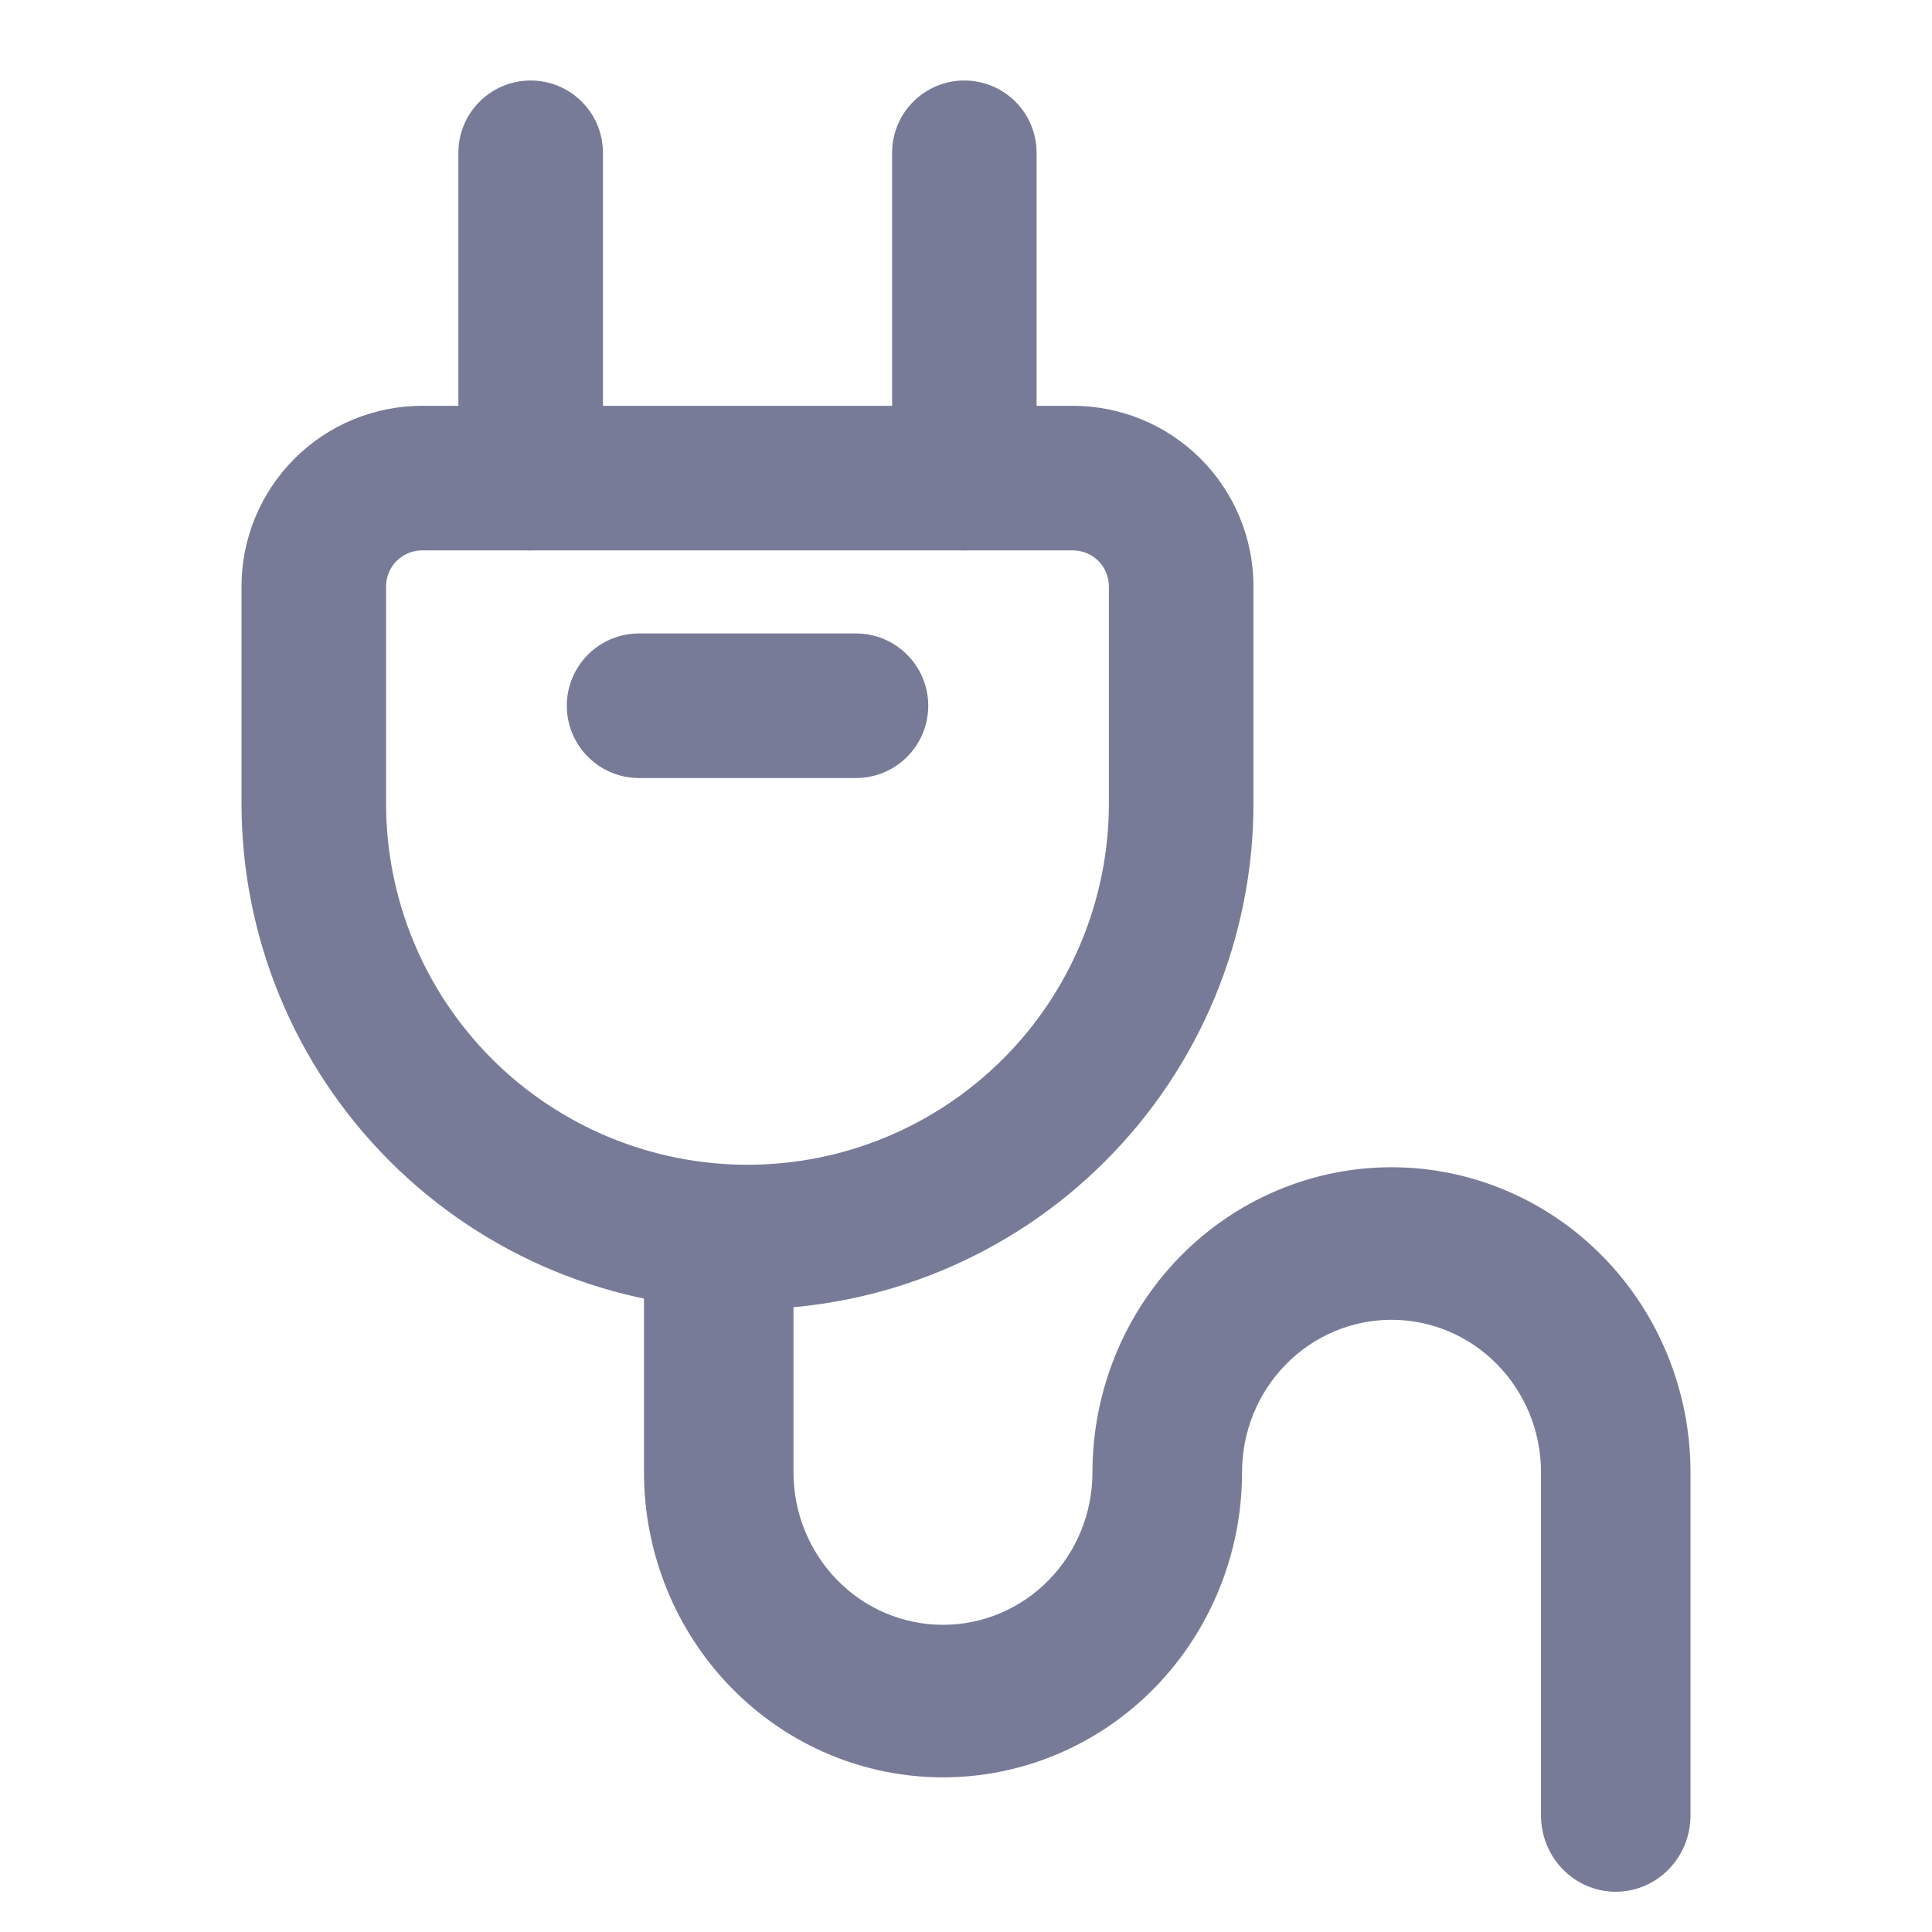
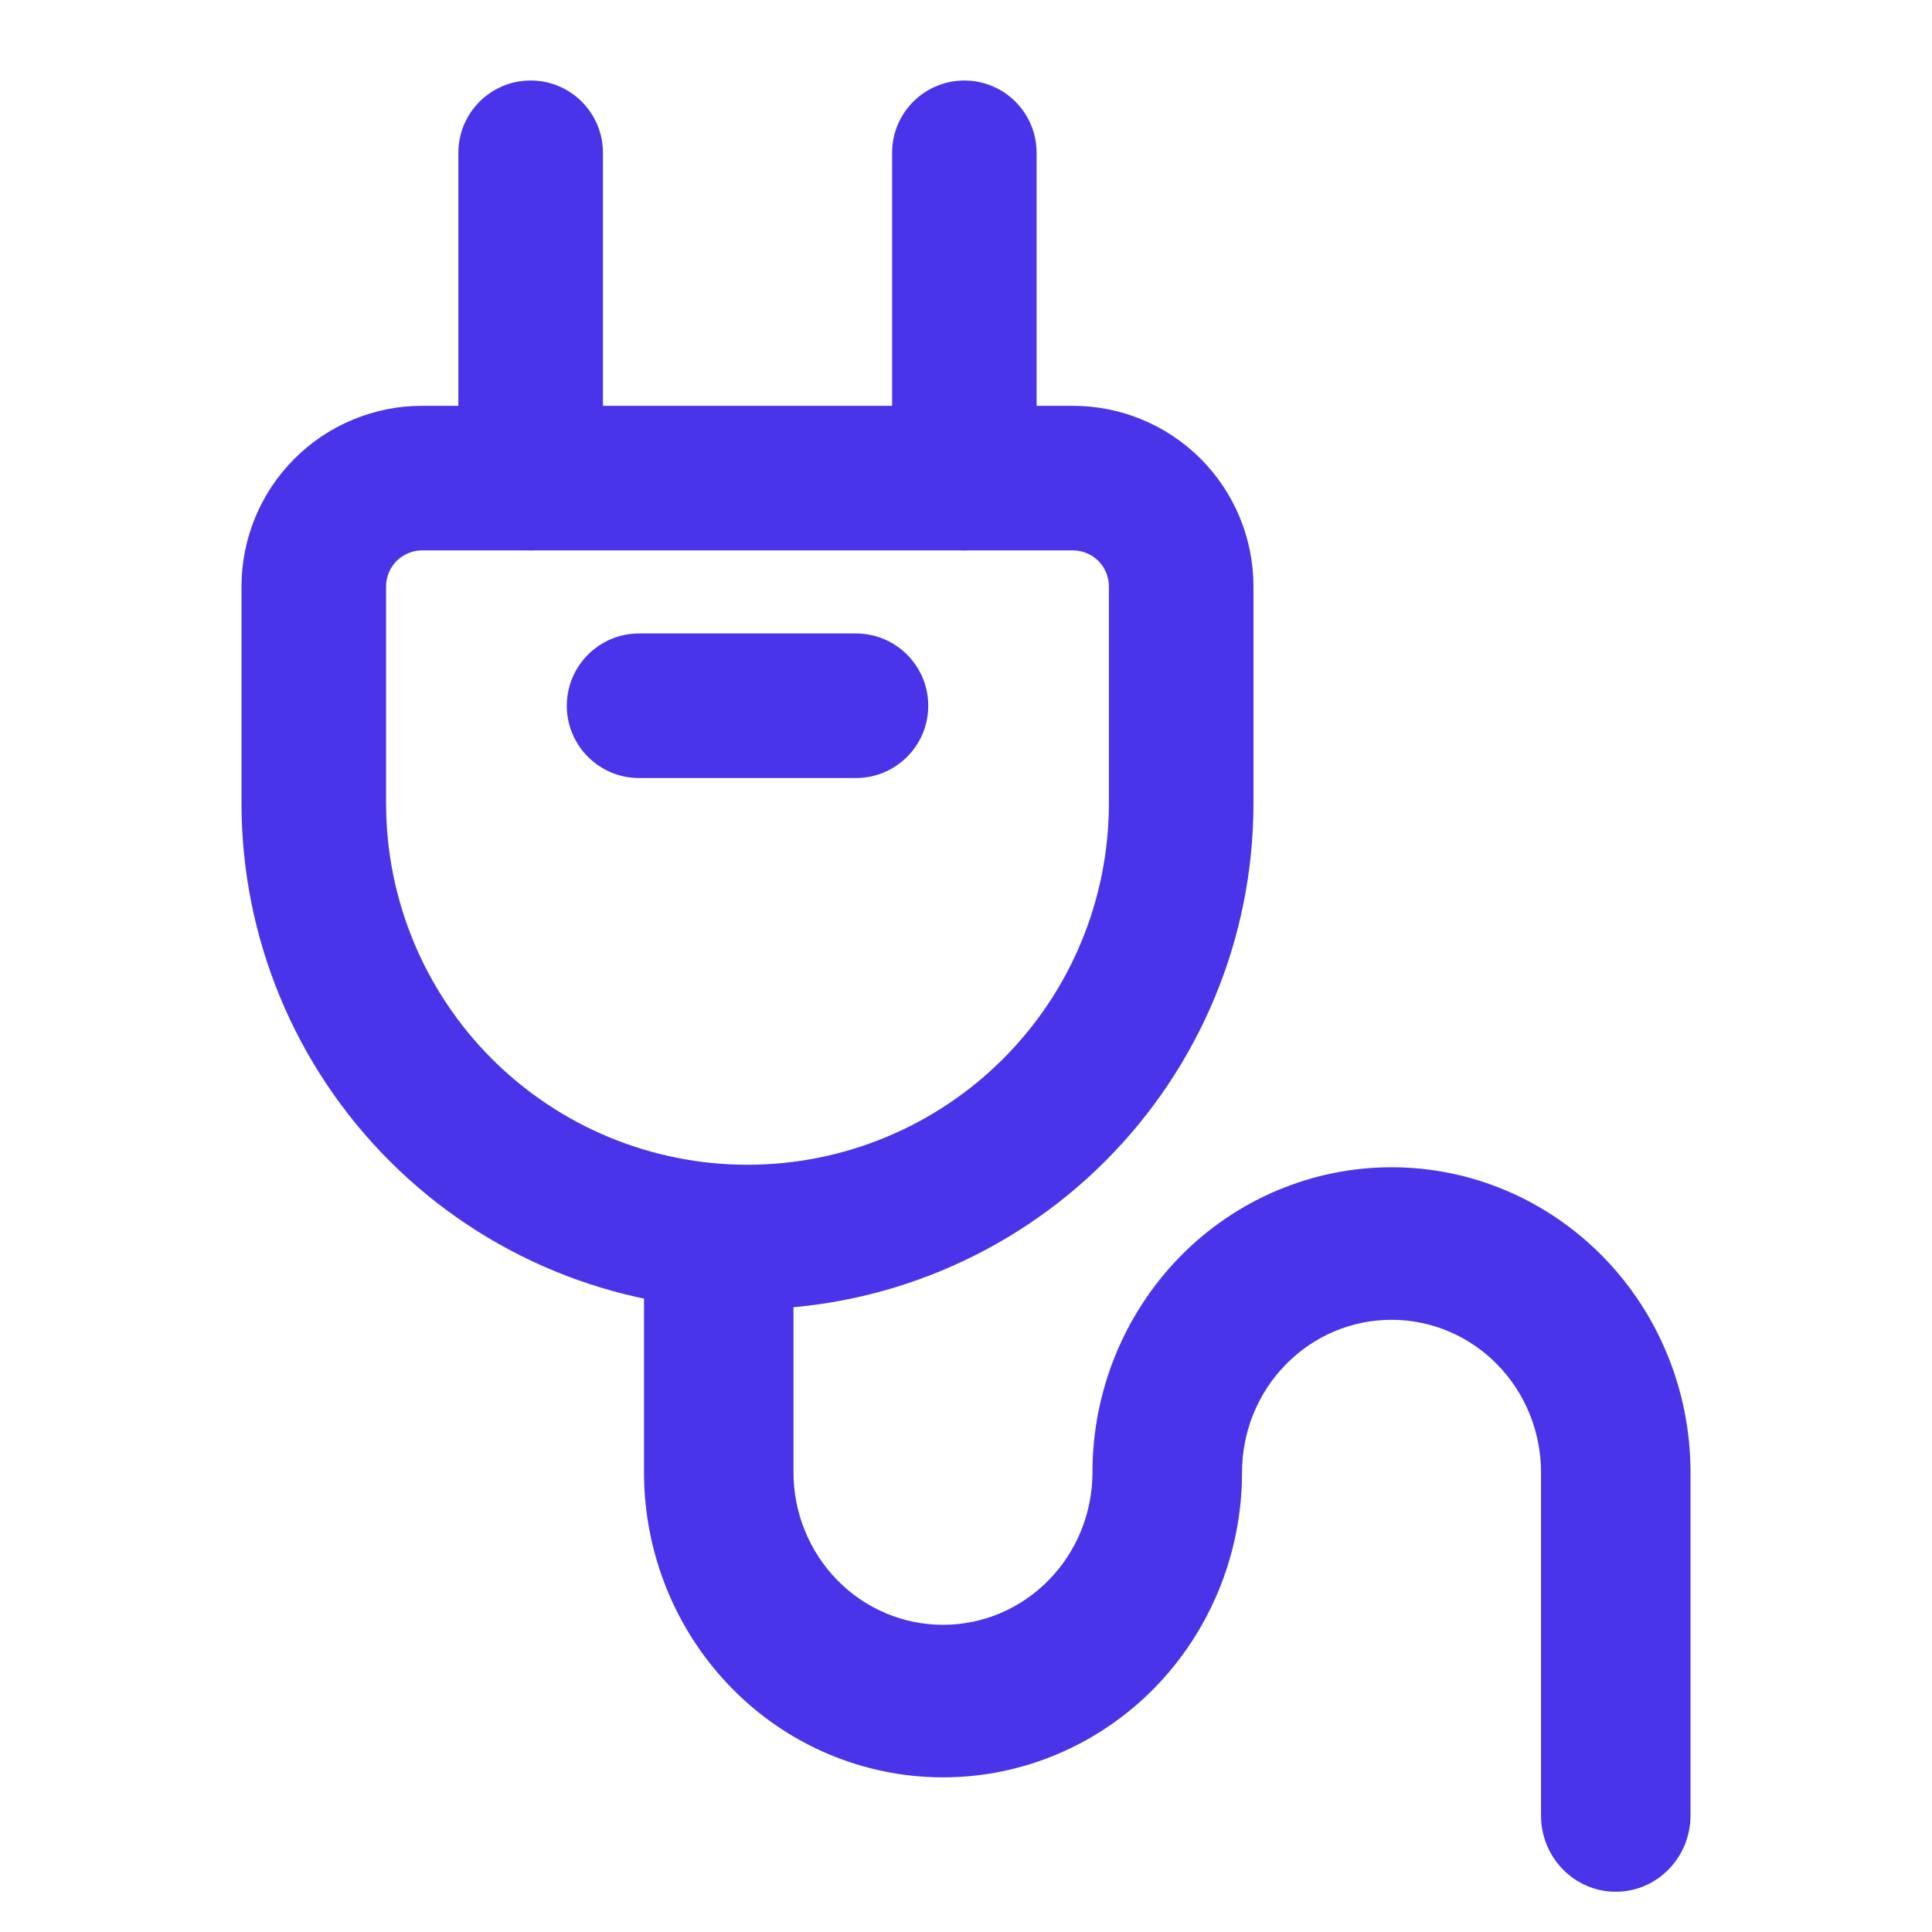
<svg xmlns="http://www.w3.org/2000/svg" width="24" height="24" viewBox="0 0 24 24" fill="none">
-   <path fill-rule="evenodd" clip-rule="evenodd" d="M5.245 6.837C5.126 6.837 5.012 6.884 4.927 6.968C4.843 7.052 4.796 7.167 4.796 7.286V9.98C4.796 11.17 5.269 12.312 6.111 13.154C6.953 13.996 8.095 14.469 9.286 14.469C10.476 14.469 11.618 13.996 12.46 13.154C13.303 12.312 13.775 11.17 13.775 9.98V7.286C13.775 7.167 13.728 7.052 13.644 6.968C13.56 6.884 13.446 6.837 13.326 6.837H5.245ZM3.658 5.698C4.079 5.277 4.65 5.041 5.245 5.041H13.326C13.922 5.041 14.493 5.277 14.914 5.698C15.335 6.119 15.571 6.69 15.571 7.286V9.98C15.571 11.647 14.909 13.245 13.73 14.424C12.552 15.603 10.953 16.265 9.286 16.265C7.619 16.265 6.02 15.603 4.841 14.424C3.662 13.245 3 11.647 3 9.98V7.286C3 6.69 3.237 6.119 3.658 5.698Z" fill="#787B98" />
-   <path fill-rule="evenodd" clip-rule="evenodd" d="M6.592 1C7.088 1 7.49 1.402 7.49 1.898V5.939C7.49 6.435 7.088 6.837 6.592 6.837C6.096 6.837 5.694 6.435 5.694 5.939V1.898C5.694 1.402 6.096 1 6.592 1Z" fill="#787B98" />
-   <path fill-rule="evenodd" clip-rule="evenodd" d="M11.979 1C12.475 1 12.877 1.402 12.877 1.898V5.939C12.877 6.435 12.475 6.837 11.979 6.837C11.484 6.837 11.082 6.435 11.082 5.939V1.898C11.082 1.402 11.484 1 11.979 1Z" fill="#787B98" />
-   <path fill-rule="evenodd" clip-rule="evenodd" d="M8.929 14.5C9.441 14.5 9.857 14.924 9.857 15.447V18.29C9.857 18.792 10.053 19.274 10.401 19.629C10.749 19.985 11.222 20.184 11.714 20.184C12.207 20.184 12.679 19.985 13.027 19.629C13.376 19.274 13.571 18.792 13.571 18.29C13.571 17.284 13.963 16.321 14.659 15.61C15.356 14.899 16.301 14.5 17.286 14.5C18.271 14.5 19.215 14.899 19.912 15.61C20.609 16.321 21 17.284 21 18.29V22.553C21 23.076 20.584 23.5 20.071 23.5C19.559 23.5 19.143 23.076 19.143 22.553V18.29C19.143 17.787 18.947 17.305 18.599 16.95C18.251 16.594 17.778 16.395 17.286 16.395C16.793 16.395 16.321 16.594 15.973 16.95C15.624 17.305 15.429 17.787 15.429 18.29C15.429 19.294 15.037 20.258 14.341 20.969C13.644 21.68 12.699 22.079 11.714 22.079C10.729 22.079 9.784 21.68 9.088 20.969C8.391 20.258 8 19.294 8 18.29V15.447C8 14.924 8.416 14.5 8.929 14.5Z" fill="#787B98" />
-   <path fill-rule="evenodd" clip-rule="evenodd" d="M7.041 8.767C7.041 8.271 7.443 7.869 7.939 7.869H10.633C11.129 7.869 11.531 8.271 11.531 8.767C11.531 9.263 11.129 9.665 10.633 9.665H7.939C7.443 9.665 7.041 9.263 7.041 8.767Z" fill="#787B98" />
+   <path fill-rule="evenodd" clip-rule="evenodd" d="M5.245 6.837C5.126 6.837 5.012 6.884 4.927 6.968C4.843 7.052 4.796 7.167 4.796 7.286V9.98C4.796 11.17 5.269 12.312 6.111 13.154C6.953 13.996 8.095 14.469 9.286 14.469C10.476 14.469 11.618 13.996 12.46 13.154C13.303 12.312 13.775 11.17 13.775 9.98V7.286C13.775 7.167 13.728 7.052 13.644 6.968C13.56 6.884 13.446 6.837 13.326 6.837H5.245ZM3.658 5.698C4.079 5.277 4.65 5.041 5.245 5.041H13.326C13.922 5.041 14.493 5.277 14.914 5.698C15.335 6.119 15.571 6.69 15.571 7.286V9.98C15.571 11.647 14.909 13.245 13.73 14.424C12.552 15.603 10.953 16.265 9.286 16.265C7.619 16.265 6.02 15.603 4.841 14.424C3.662 13.245 3 11.647 3 9.98V7.286C3 6.69 3.237 6.119 3.658 5.698Z" fill="#4A34EA" />
+   <path fill-rule="evenodd" clip-rule="evenodd" d="M6.592 1C7.088 1 7.49 1.402 7.49 1.898V5.939C7.49 6.435 7.088 6.837 6.592 6.837C6.096 6.837 5.694 6.435 5.694 5.939V1.898C5.694 1.402 6.096 1 6.592 1Z" fill="#4A34EA" />
+   <path fill-rule="evenodd" clip-rule="evenodd" d="M11.979 1C12.475 1 12.877 1.402 12.877 1.898V5.939C12.877 6.435 12.475 6.837 11.979 6.837C11.484 6.837 11.082 6.435 11.082 5.939V1.898C11.082 1.402 11.484 1 11.979 1Z" fill="#4A34EA" />
+   <path fill-rule="evenodd" clip-rule="evenodd" d="M8.929 14.5C9.441 14.5 9.857 14.924 9.857 15.447V18.29C9.857 18.792 10.053 19.274 10.401 19.629C10.749 19.985 11.222 20.184 11.714 20.184C12.207 20.184 12.679 19.985 13.027 19.629C13.376 19.274 13.571 18.792 13.571 18.29C13.571 17.284 13.963 16.321 14.659 15.61C15.356 14.899 16.301 14.5 17.286 14.5C18.271 14.5 19.215 14.899 19.912 15.61C20.609 16.321 21 17.284 21 18.29V22.553C21 23.076 20.584 23.5 20.071 23.5C19.559 23.5 19.143 23.076 19.143 22.553V18.29C19.143 17.787 18.947 17.305 18.599 16.95C18.251 16.594 17.778 16.395 17.286 16.395C16.793 16.395 16.321 16.594 15.973 16.95C15.624 17.305 15.429 17.787 15.429 18.29C15.429 19.294 15.037 20.258 14.341 20.969C13.644 21.68 12.699 22.079 11.714 22.079C10.729 22.079 9.784 21.68 9.088 20.969C8.391 20.258 8 19.294 8 18.29V15.447C8 14.924 8.416 14.5 8.929 14.5Z" fill="#4A34EA" />
+   <path fill-rule="evenodd" clip-rule="evenodd" d="M7.041 8.767C7.041 8.271 7.443 7.869 7.939 7.869H10.633C11.129 7.869 11.531 8.271 11.531 8.767C11.531 9.263 11.129 9.665 10.633 9.665H7.939C7.443 9.665 7.041 9.263 7.041 8.767Z" fill="#4A34EA" />
</svg>
